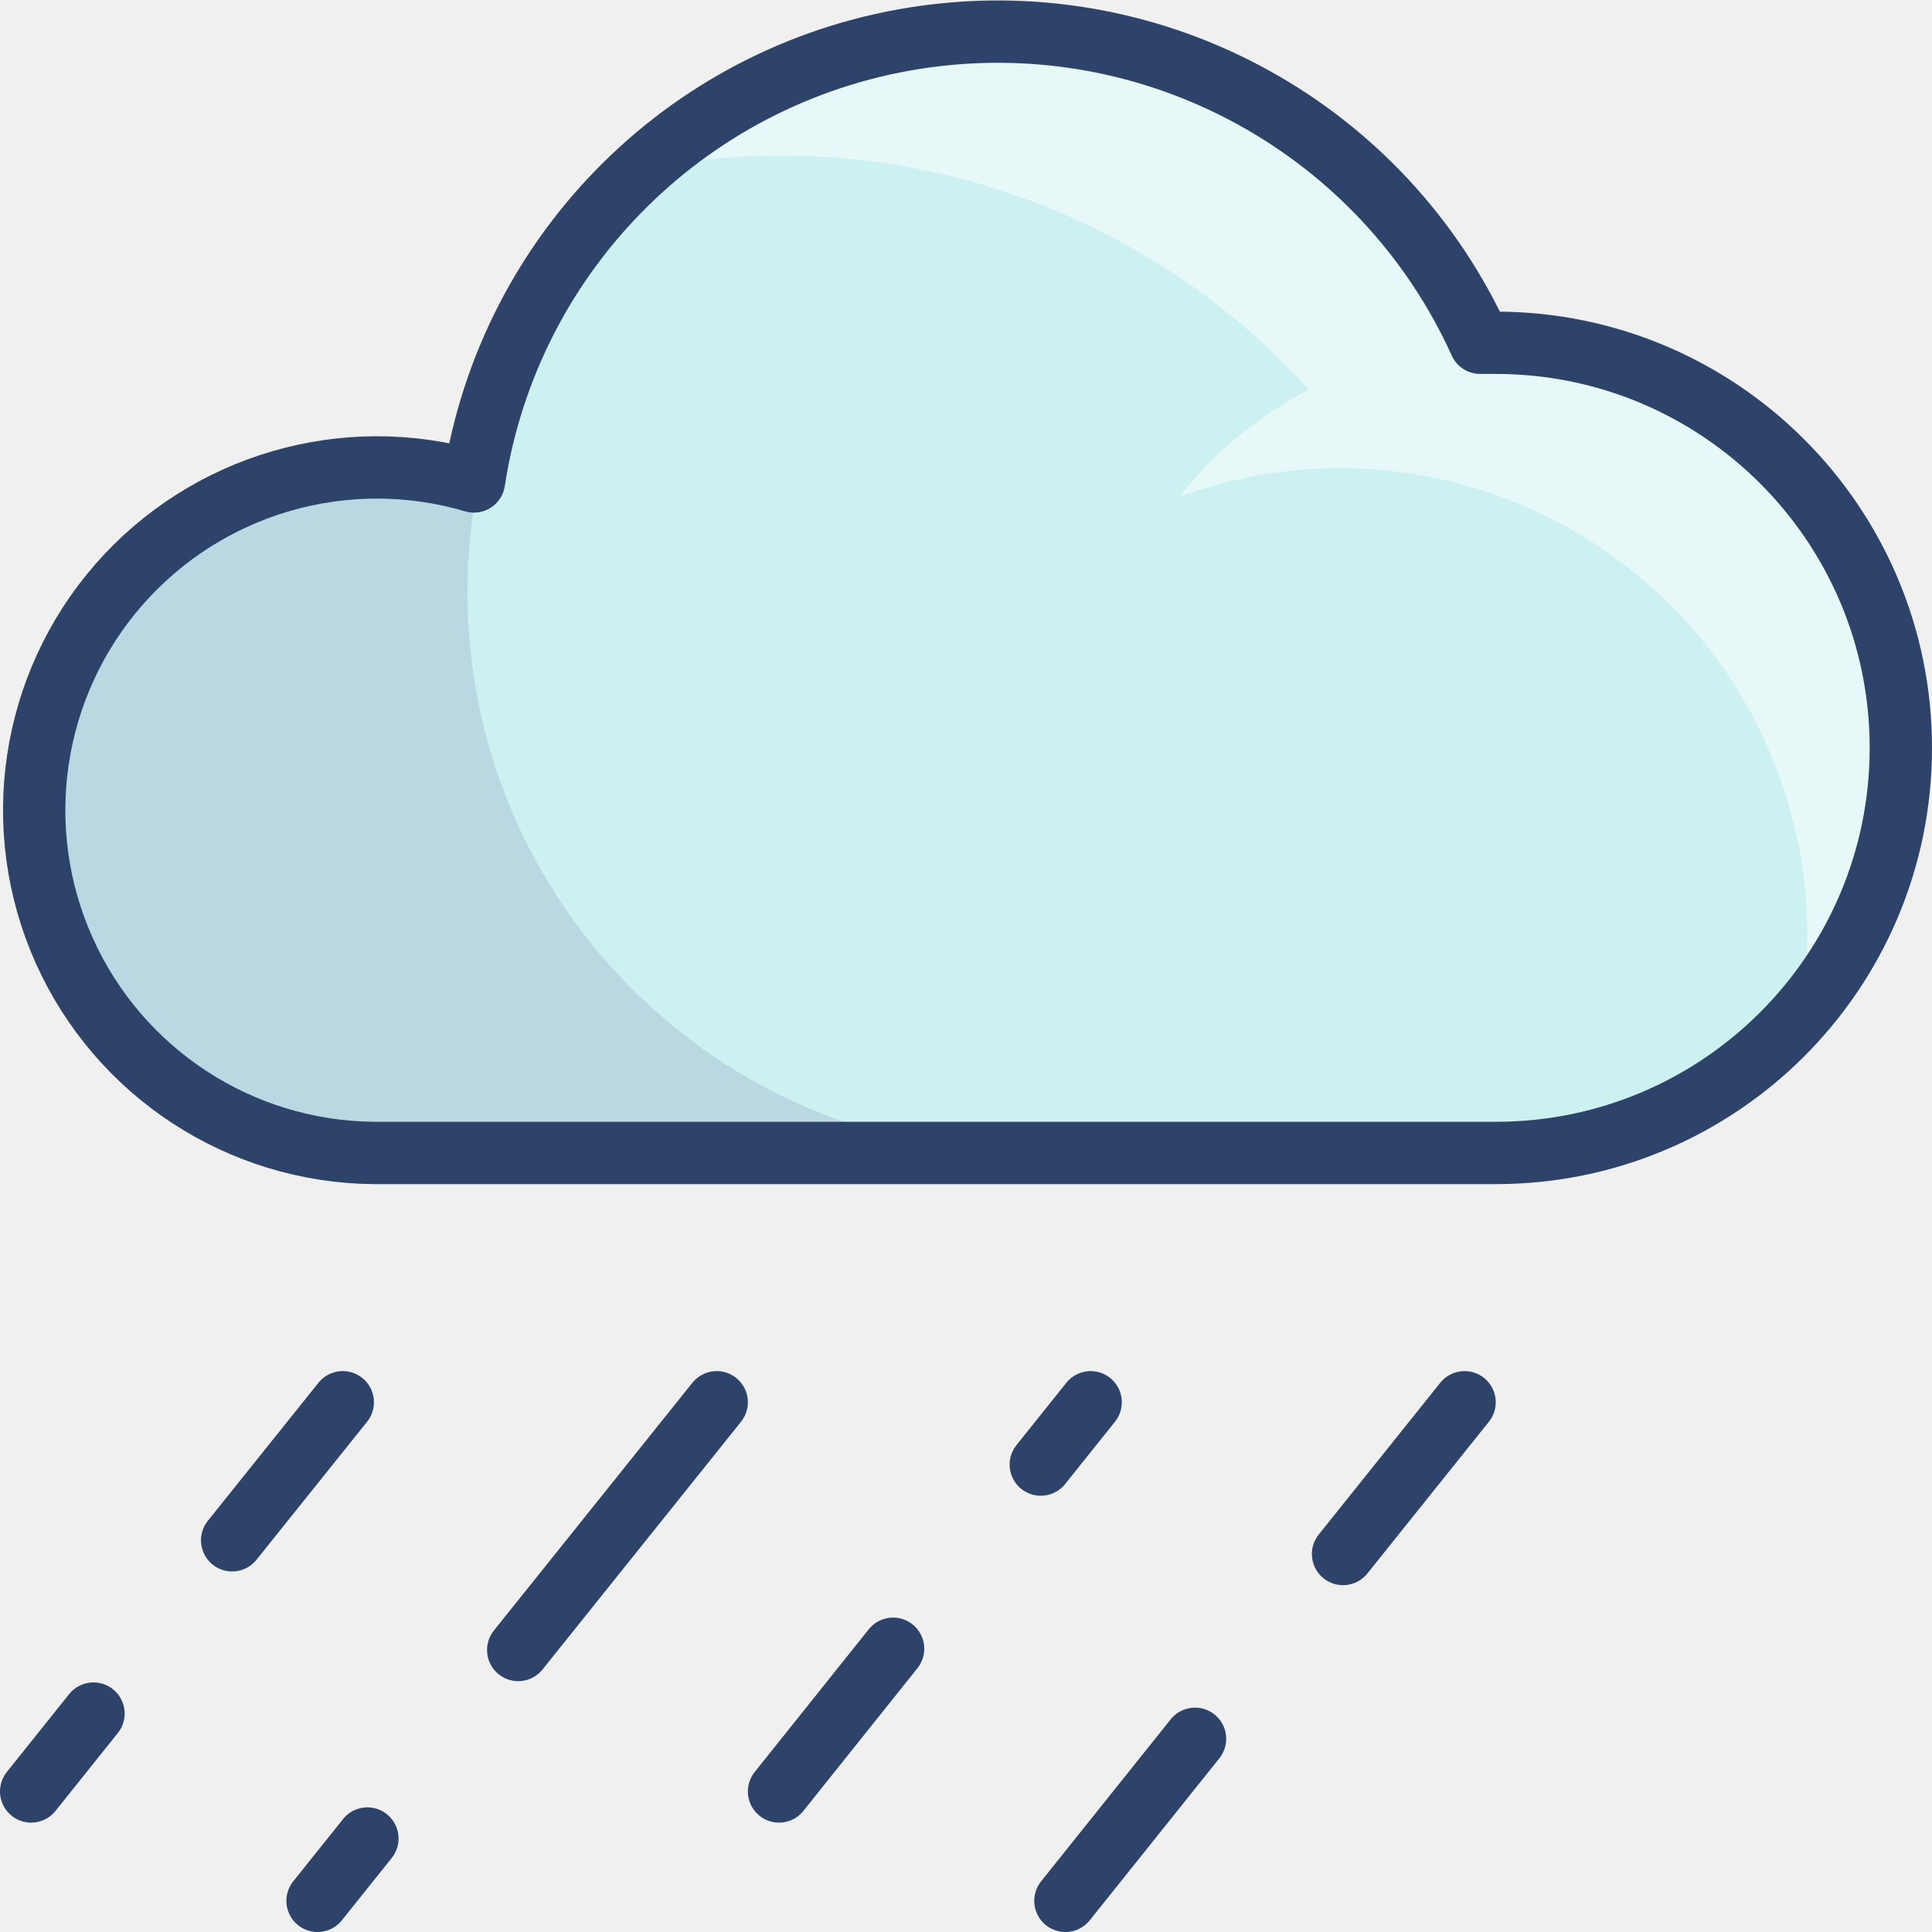
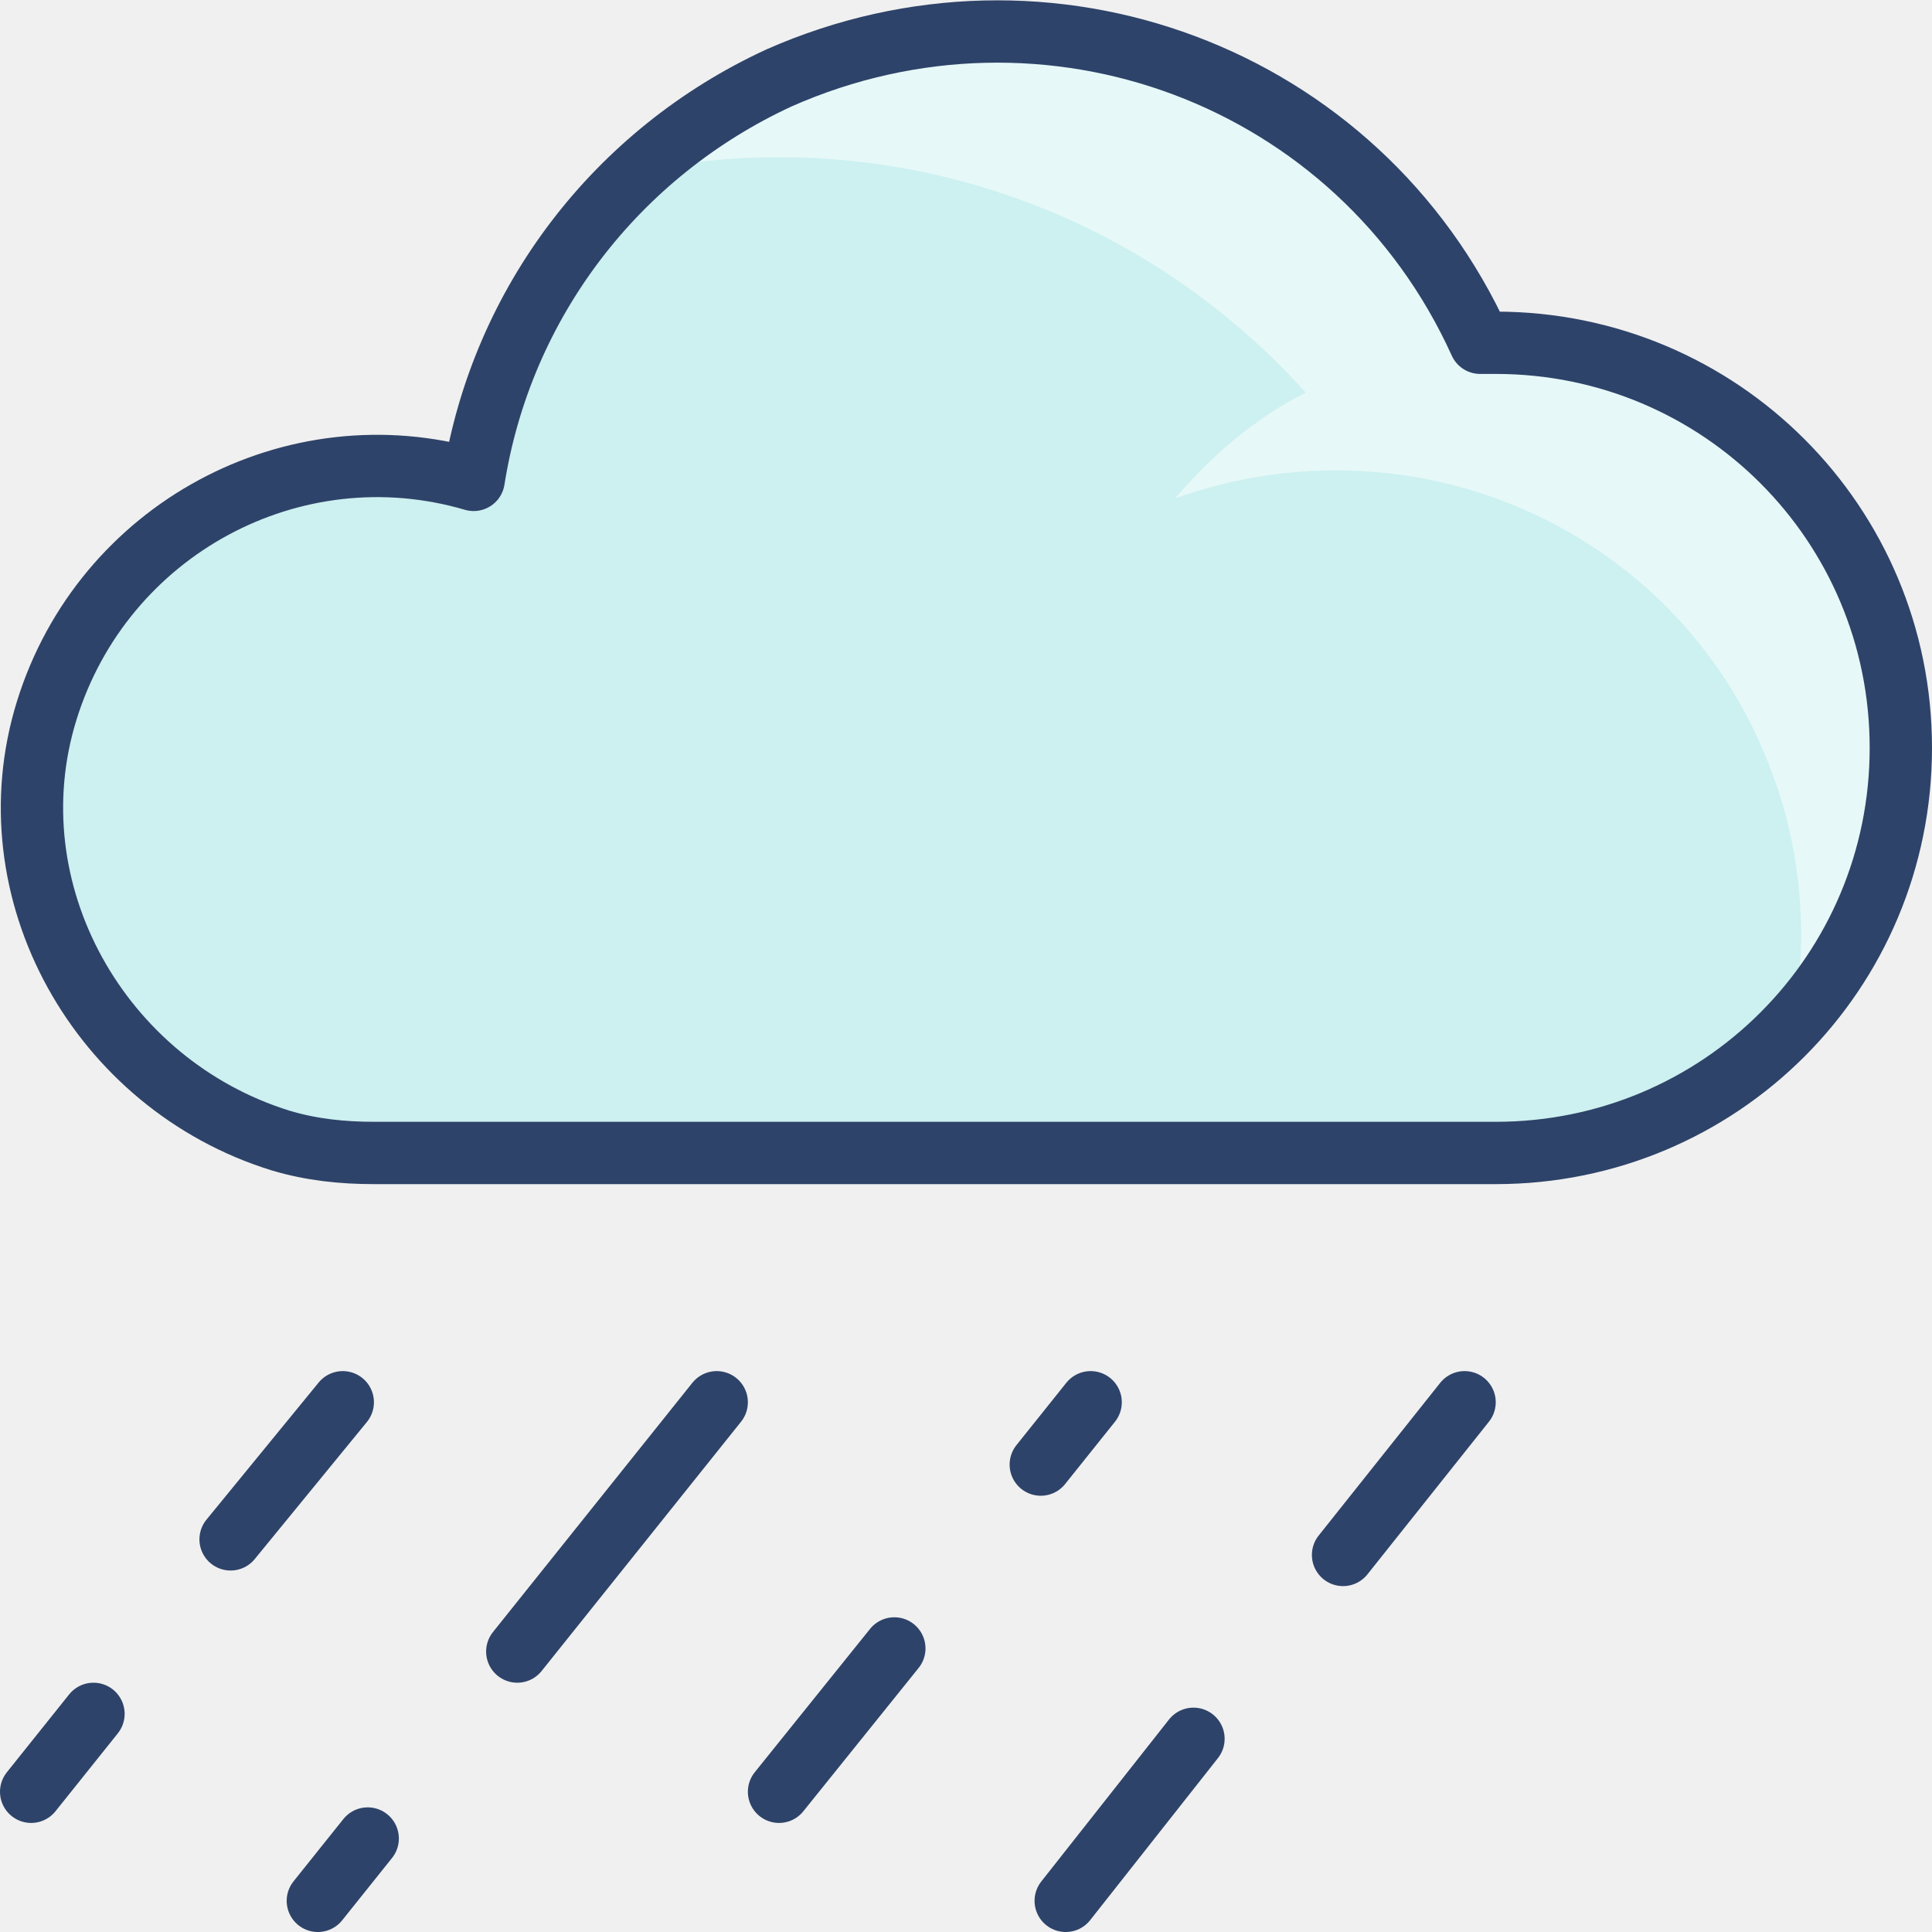
- <svg xmlns="http://www.w3.org/2000/svg" viewBox="0 0 62 62">
-   <defs>
-     <style>
-       .cls-1 {
-         fill: #cdf0f0;
-       }
- 
-       .cls-2 {
-         fill: #000064;
-         opacity: 0.1;
-       }
- 
-       .cls-3 {
-         fill: #fff;
-         opacity: 0.5;
-       }
- 
-       .cls-4 {
-         fill: none;
-         stroke: #2e4369;
-         stroke-linecap: round;
-         stroke-linejoin: round;
-         stroke-width: 2px;
-       }
-     </style>
-   </defs>
-   <g id="Layer_2" data-name="Layer 2">
-     <g id="Layer_1-2" data-name="Layer 1">
+ <svg xmlns="http://www.w3.org/2000/svg" version="1.1" id="Layer_1" x="0px" y="0px" viewBox="0 0 62 62" style="enable-background:new 0 0 62 62;" xml:space="preserve">
+   <style type="text/css">
+ 	.st0{fill:#CDF0F0;}
+ 	.st1{opacity:0.5;fill:#FFFFFF;enable-background:new    ;}
+ 	.st2{fill:none;stroke:#2E4369;stroke-width:2;stroke-linecap:round;stroke-linejoin:round;}
+ </style>
+   <g id="Layer_2_1_">
+     <g id="Layer_1-2">
      <g>
        <g>
-           <path class="cls-1" d="M48,11c-.17,0-.33,0-.5,0a17,17,0,0,0-32.29,4.45A11,11,0,1,0,12,37H48a13,13,0,0,0,0-26Z" />
-           <path class="cls-2" d="M15,19a18.09,18.09,0,0,1,.34-3.48l-.16,0A10.78,10.78,0,0,0,12,15a11,11,0,0,0,0,22H33A18,18,0,0,1,15,19Z" />
-           <path class="cls-3" d="M61,24A13,13,0,0,0,48,11c-.17,0-.33,0-.5,0A17,17,0,0,0,35.17,1.3c-.39-.07-.78-.14-1.18-.18l-.25,0A16.61,16.61,0,0,0,32,1a17.38,17.38,0,0,0-3.17.29,16.78,16.78,0,0,0-8.26,4.15A22.87,22.87,0,0,1,42,12.5a13.07,13.07,0,0,0-4.16,3.44A15,15,0,0,1,58,30a14.34,14.34,0,0,1-.24,2.56A12.93,12.93,0,0,0,61,24Z" />
+           <path class="st0" d="M48,11c-0.2,0-0.3,0-0.5,0C43.6,2.4,33.6-1.3,25,2.5c-5.2,2.4-8.9,7.2-9.8,12.9c-5.8-1.7-11.9,1.6-13.7,7.4      S3.2,34.8,9,36.6c1,0.3,2,0.4,3,0.4h36c7.2,0,13-5.8,13-13S55.2,11,48,11z" />
+           <path class="st1" d="M61,24c0-7.2-5.8-13-13-13c-0.2,0-0.3,0-0.5,0c-2.3-5-6.9-8.7-12.3-9.7c-0.4-0.1-0.8-0.1-1.2-0.2h-0.2      C33.2,1,32.6,1,32,1c-1.1,0-2.1,0.1-3.2,0.3c-3.1,0.6-5.9,2-8.3,4.2c7.9-1.6,16,1.1,21.4,7.1c-1.6,0.8-3,2-4.2,3.4      c7.8-2.8,16.4,1.1,19.2,8.9c0.6,1.6,0.9,3.4,0.9,5.1c0,0.9-0.1,1.7-0.2,2.6C59.8,30.2,61,27.2,61,24z" />
        </g>
        <g>
-           <path class="cls-4" d="M48,11c-.17,0-.33,0-.5,0a17,17,0,0,0-32.29,4.45A11,11,0,1,0,12,37H48a13,13,0,0,0,0-26Z" />
-           <line class="cls-4" x1="3" y1="54.99" x2="1" y2="57.49" />
-           <line class="cls-4" x1="11" y1="45" x2="7.45" y2="49.43" />
-           <line class="cls-4" x1="11.79" y1="59" x2="10.19" y2="61" />
-           <line class="cls-4" x1="23" y1="45" x2="16.63" y2="52.95" />
-           <line class="cls-4" x1="28.66" y1="52.91" x2="25" y2="57.49" />
-           <line class="cls-4" x1="35" y1="45" x2="33.4" y2="47" />
-           <line class="cls-4" x1="38.35" y1="55.8" x2="34.19" y2="61" />
-           <line class="cls-4" x1="47" y1="45" x2="43.1" y2="49.87" />
+           <path class="st2" d="M48,11c-0.2,0-0.3,0-0.5,0C43.6,2.4,33.6-1.3,25,2.5c-5.2,2.4-8.9,7.2-9.8,12.9c-5.8-1.7-11.9,1.6-13.7,7.4      S3.2,34.8,9,36.6c1,0.3,2,0.4,3,0.4h36c7.2,0,13-5.8,13-13S55.2,11,48,11z" />
+           <line class="st2" x1="3" y1="55" x2="1" y2="57.5" />
+           <line class="st2" x1="11" y1="45" x2="7.4" y2="49.4" />
+           <line class="st2" x1="11.8" y1="59" x2="10.2" y2="61" />
+           <line class="st2" x1="23" y1="45" x2="16.6" y2="53" />
+           <line class="st2" x1="28.7" y1="52.9" x2="25" y2="57.5" />
+           <line class="st2" x1="35" y1="45" x2="33.4" y2="47" />
+           <line class="st2" x1="38.3" y1="55.8" x2="34.2" y2="61" />
+           <line class="st2" x1="47" y1="45" x2="43.1" y2="49.9" />
        </g>
      </g>
    </g>
  </g>
</svg>
